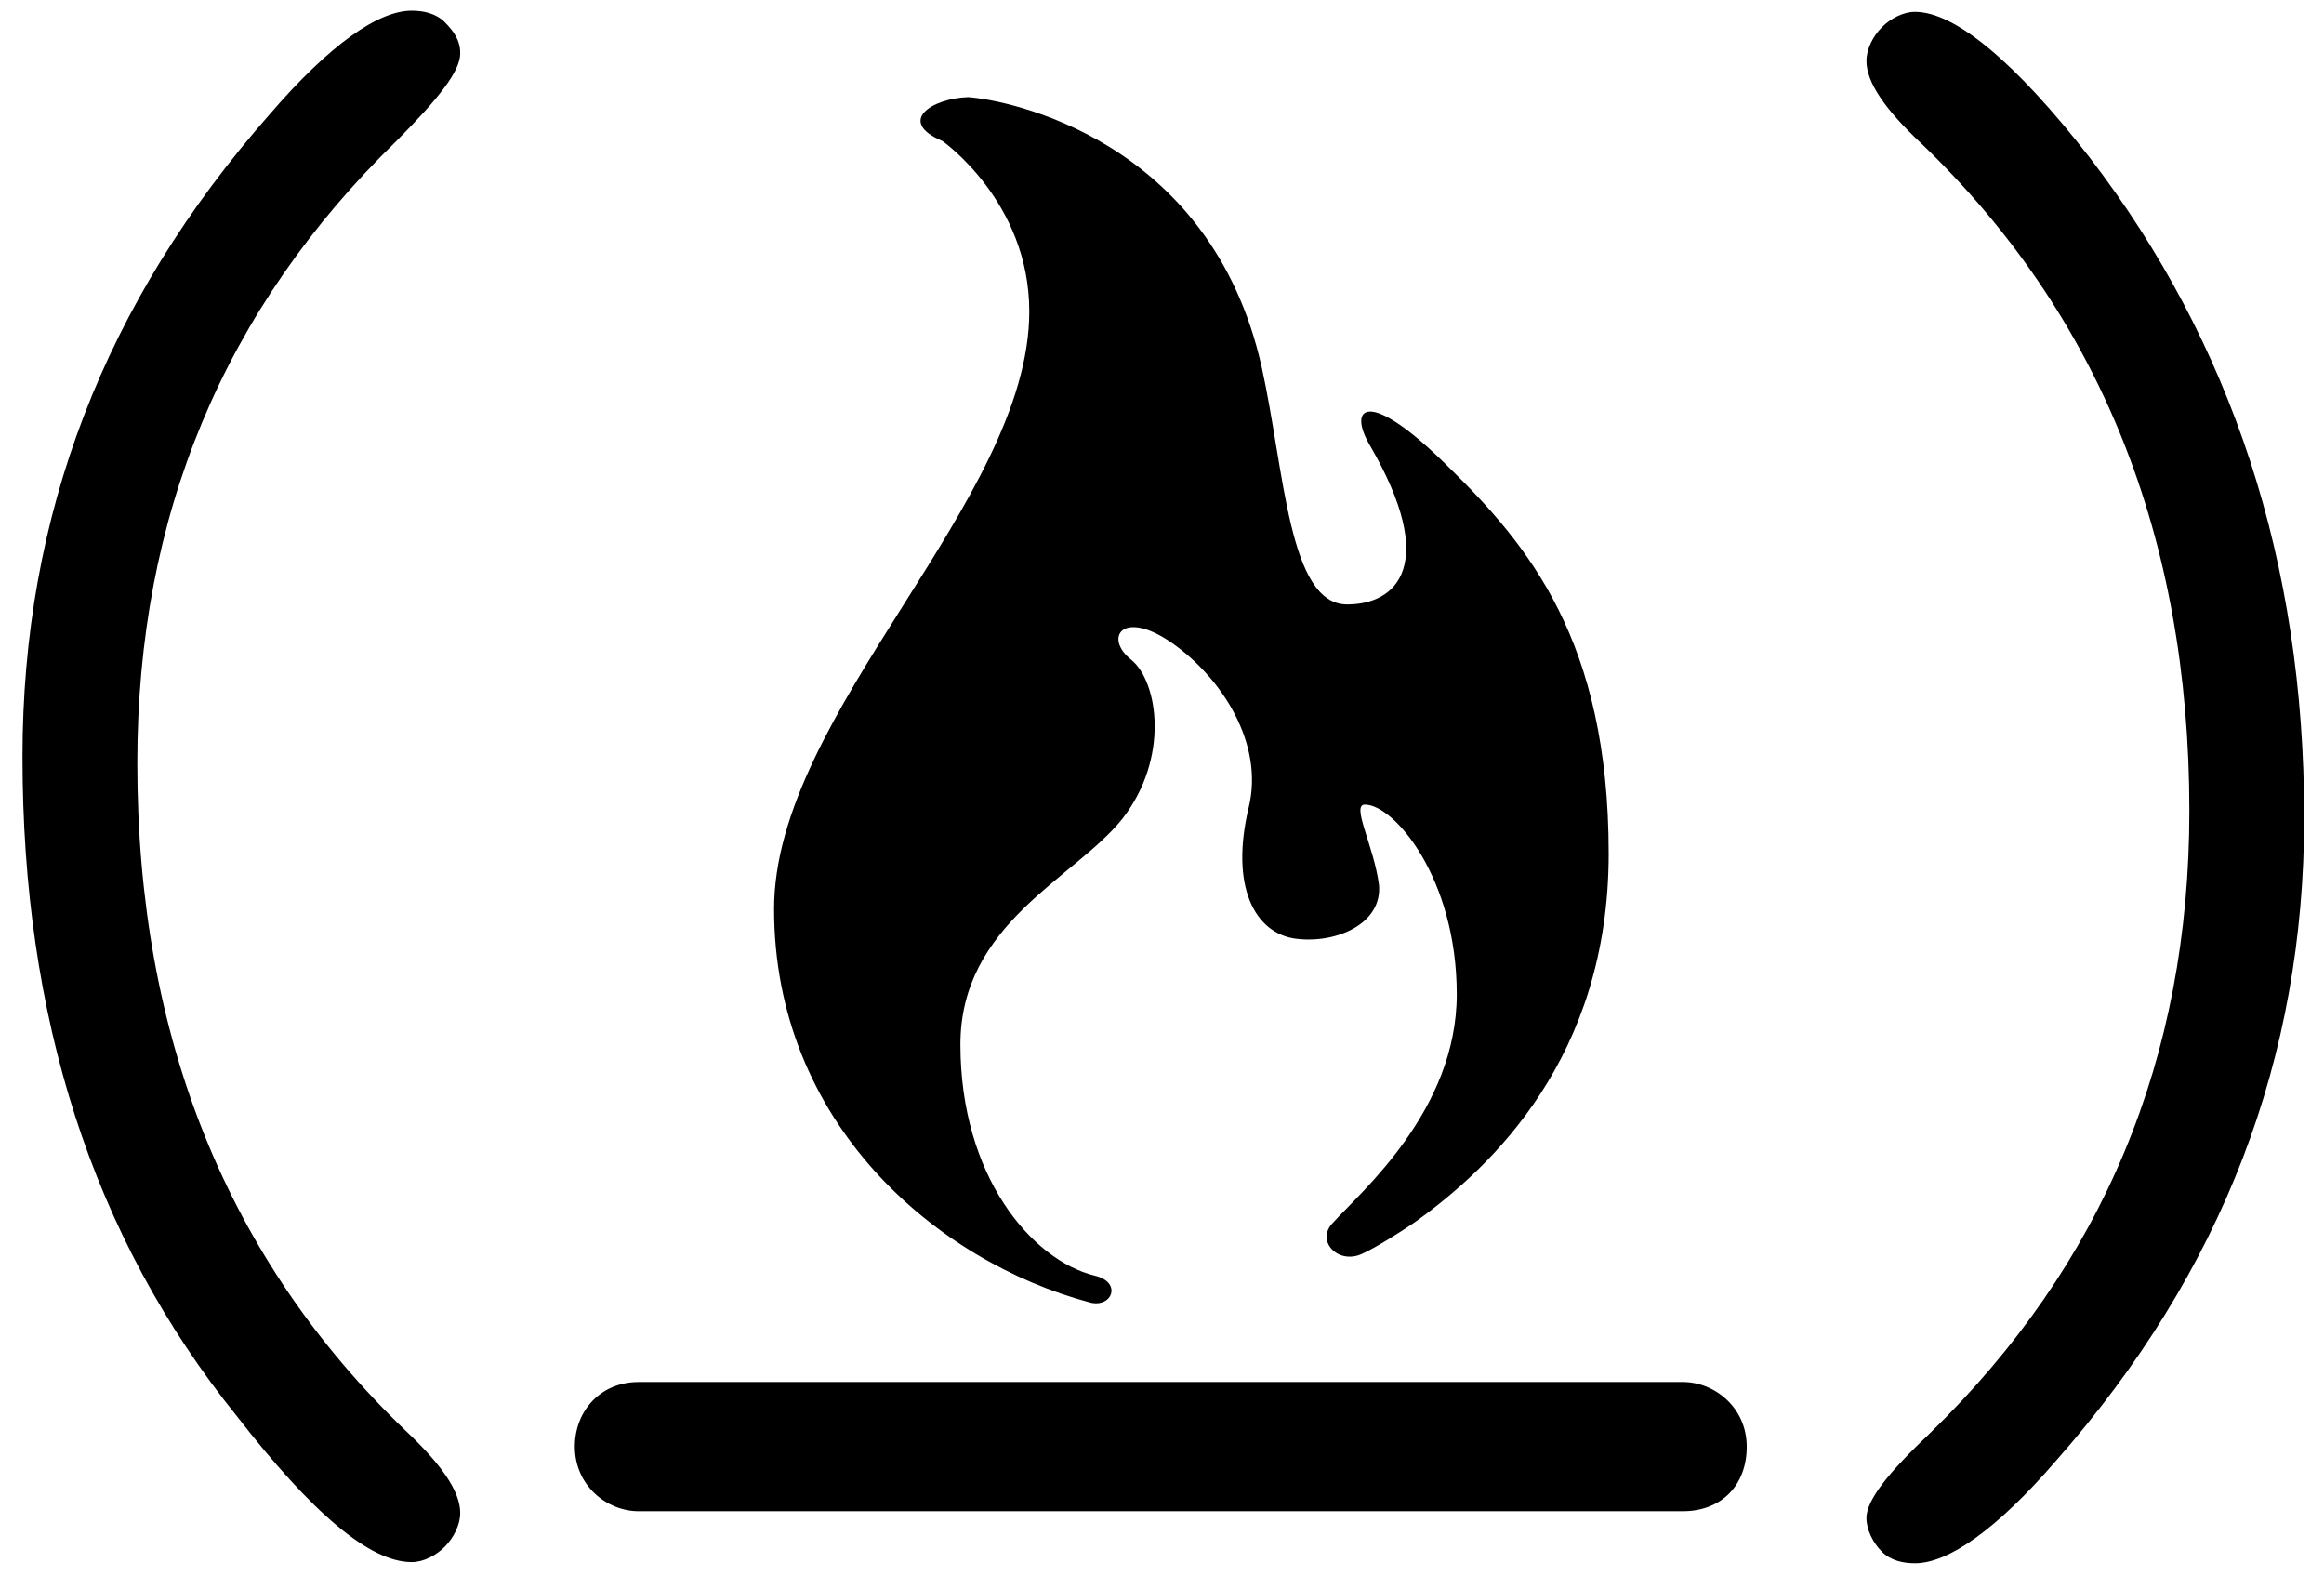
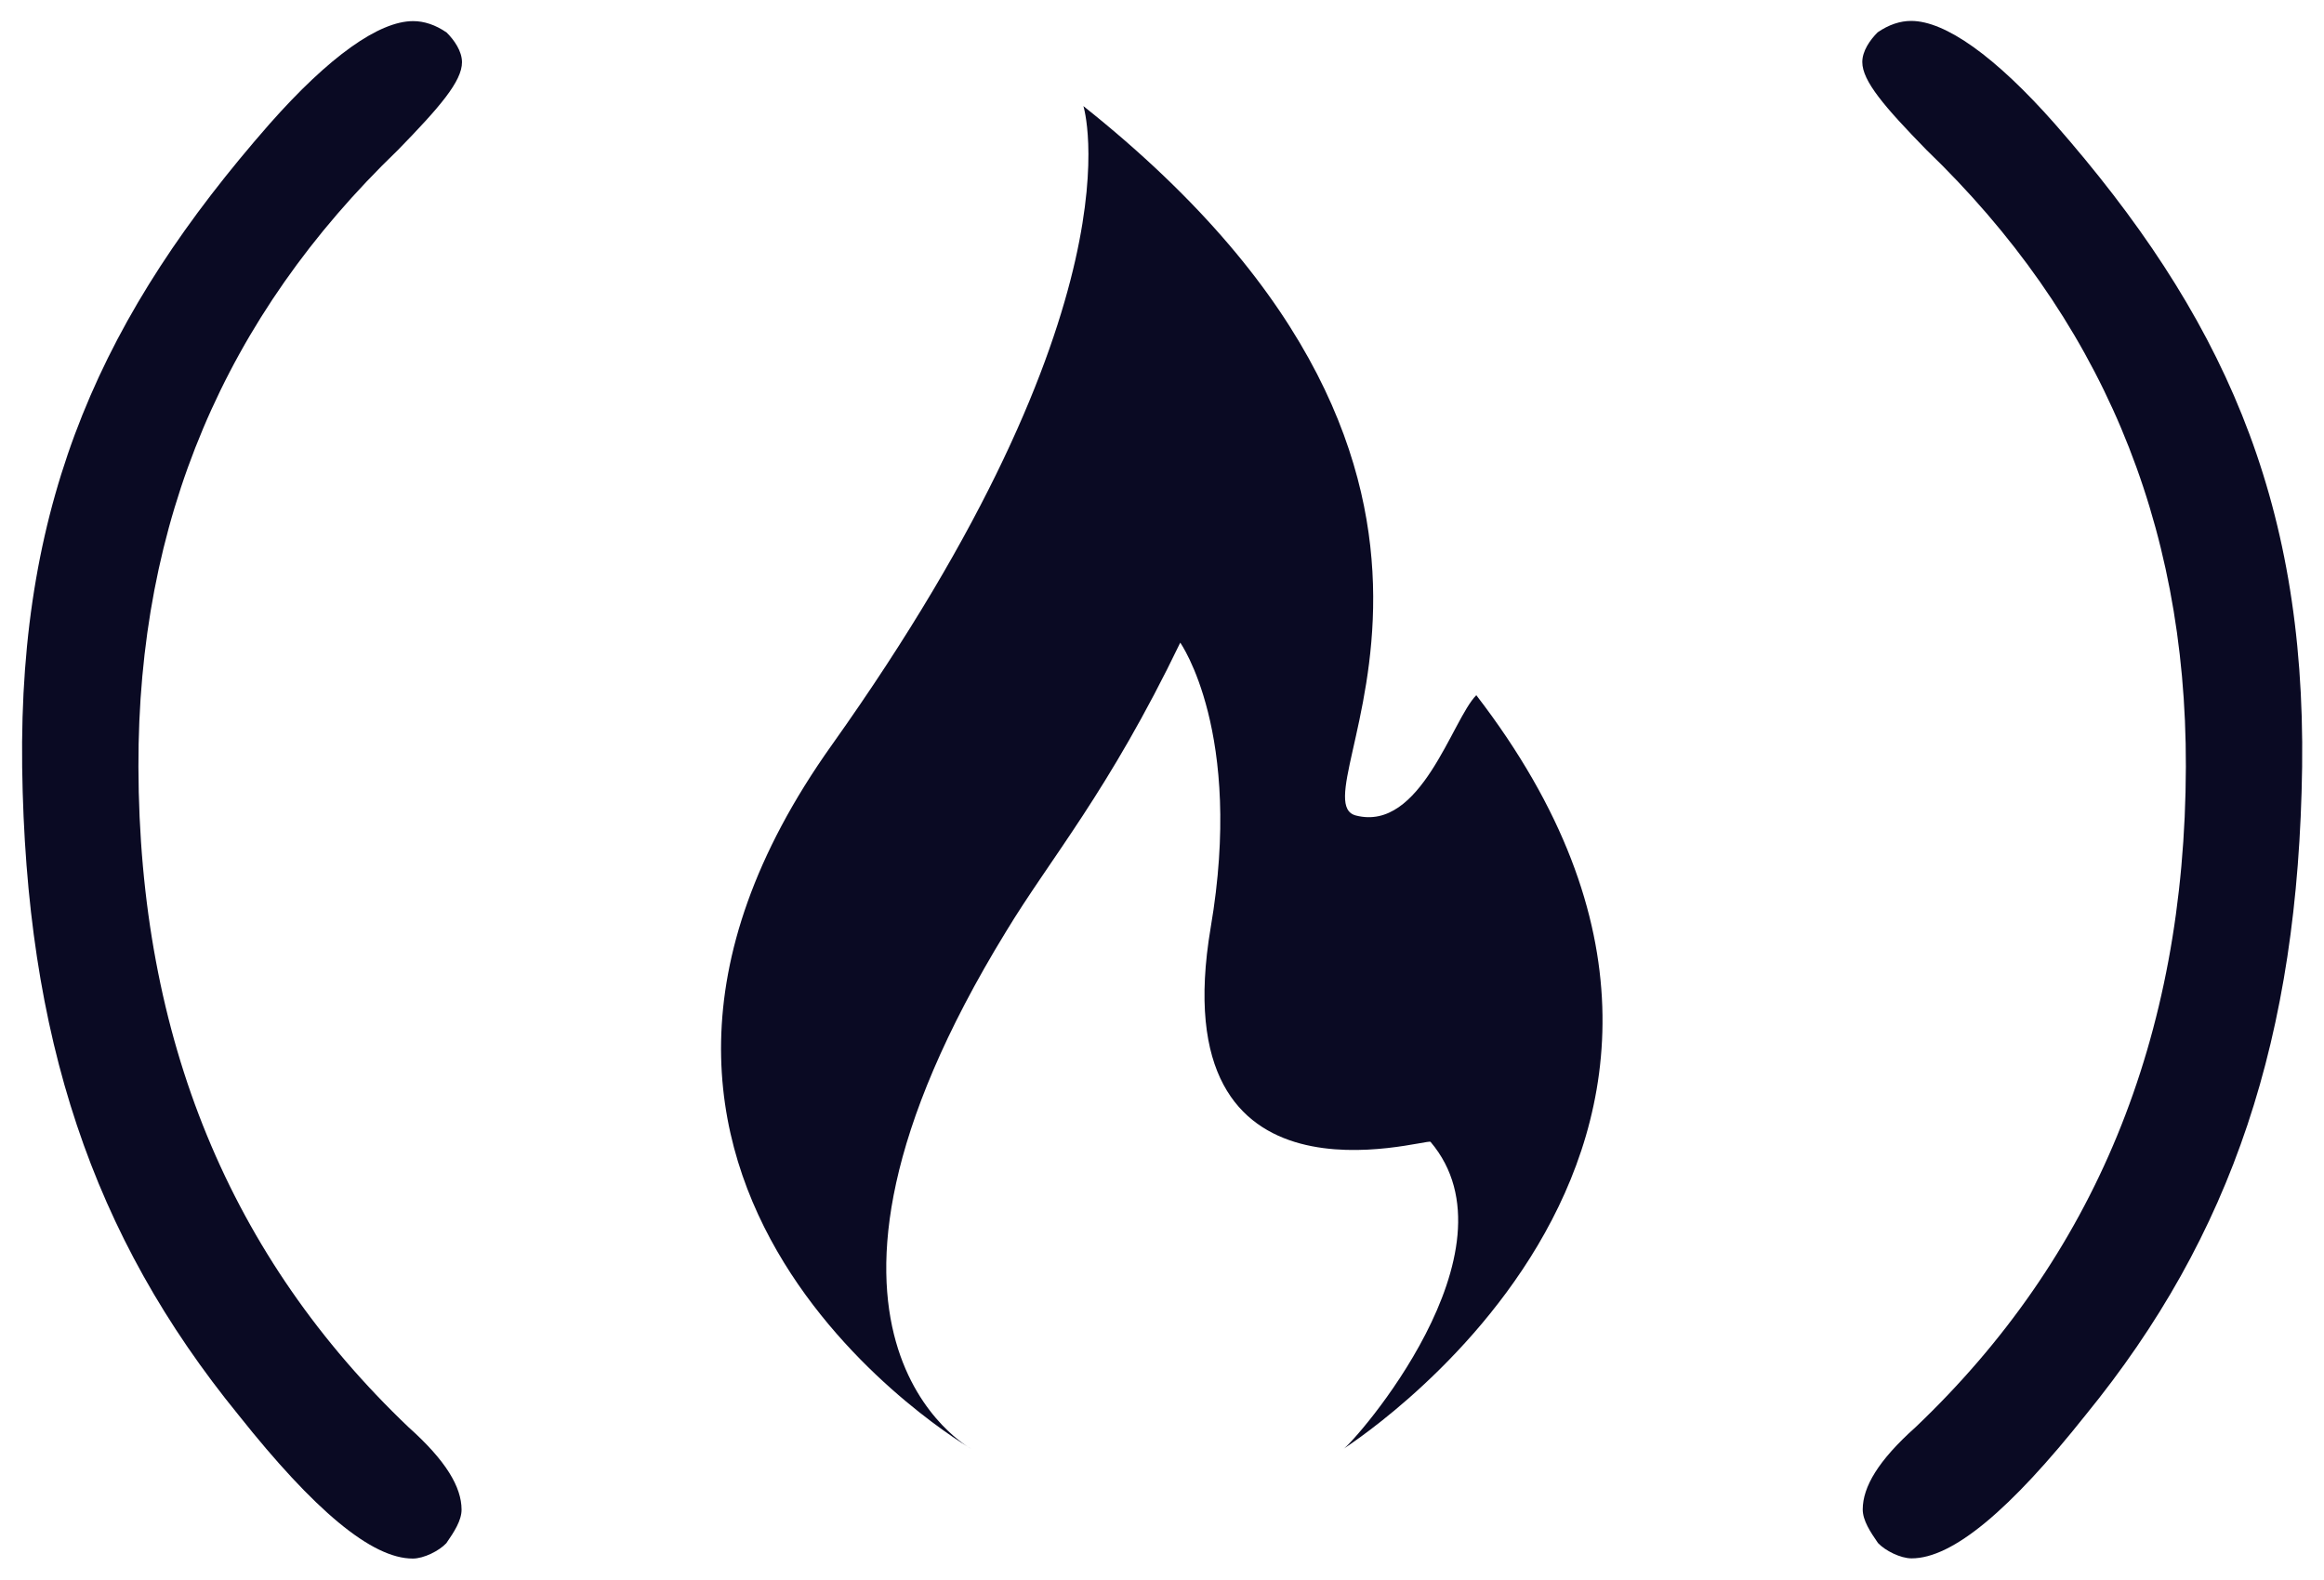
- <svg xmlns="http://www.w3.org/2000/svg" version="1.1" id="Layer_1" x="0px" y="0px" viewBox="0 0 218 149" style="enable-background:new 0 0 218 149;" xml:space="preserve">
-   <path id="path29_1_" class="st0" d="M2.11,70.96c0-22.64,7.66-42.61,23.22-60.28C30.96,4.15,35.5,1,38.62,1  c1.08,0,2.27,0.24,3.11,1.09c0.84,0.85,1.44,1.69,1.44,2.91c0,1.69-2.03,4.24-5.99,8.23c-16.16,15.74-24.3,35.1-24.3,58.34  c0,25.78,8.5,46.6,25.14,62.58c3.35,3.15,5.15,5.69,5.15,7.75c0,1.09-0.6,2.3-1.44,3.15c-0.84,0.85-2.03,1.45-3.11,1.45  c-3.95,0-9.34-4.6-16.4-13.68C8.57,115.87,2.11,95.29,2.11,70.96L2.11,70.96L2.11,70.96z" />
-   <path id="path31_1_" class="st0" d="M216.14,76.65c0,22.64-7.66,42.61-23.22,60.28c-5.63,6.54-10.18,9.68-13.29,9.68  c-1.08,0-2.27-0.24-3.11-1.09c-0.84-0.85-1.44-2.06-1.44-3.15c0-1.69,2.04-4.24,5.99-7.99c16.16-15.74,24.3-35.1,24.3-58.34  c0-25.78-8.5-46.6-25.14-62.58c-3.35-3.15-5.15-5.69-5.15-7.75c0-1.09,0.6-2.3,1.44-3.15c0.84-0.85,2.04-1.45,3.11-1.45  c3.71,0,9.34,4.6,16.4,13.68C209.32,32.11,216.14,52.69,216.14,76.65L216.14,76.65L216.14,76.65z" />
-   <path id="path37_1_" class="st0" d="M157.86,141.73H59.91c-3,0-5.99-2.42-5.99-6.06c0-3.33,2.4-6.06,5.99-6.06h97.95  c3,0,5.99,2.42,5.99,6.06C163.86,139.3,161.46,141.73,157.86,141.73L157.86,141.73z" />
-   <path id="Shape" class="st0" d="M88.41,13.23c0,0,8.14,5.69,8.14,15.98c0,17.79-23.94,37.65-23.94,56.04  c0,19.97,15.08,33.05,29.69,36.92c2.03,0.48,2.99-1.94,0.36-2.54c-5.87-1.45-12.57-9.32-12.57-21.67c0-11.38,10.77-15.61,15.2-21.18  c4.43-5.69,3.35-12.83,0.84-14.89c-2.63-2.06-0.84-4.84,3.83-1.57s8.62,9.44,7.18,15.37c-1.8,7.5,0.6,11.86,4.43,12.35  c3.83,0.48,8.14-1.45,7.78-5.08c-0.48-3.63-2.63-7.5-1.32-7.5c2.75,0,8.62,6.9,8.62,17.79s-8.98,18.52-11.61,21.42  c-1.68,1.69,0.48,3.99,2.75,2.91c1.08-0.48,3.47-1.94,5.03-3.03c7.06-5.08,18.08-15.37,18.08-34.5c0-19.97-7.54-28.93-15.08-36.31  c-7.54-7.5-9.46-5.57-7.3-1.94c6.46,11.14,2.51,14.89-2.15,14.89c-5.51,0-5.87-12.59-8.02-22.27C113.55,12.98,94.4,9.35,90.81,9.11  C87.34,9.23,84.11,11.41,88.41,13.23L88.41,13.23z" />
+ <svg xmlns="http://www.w3.org/2000/svg" xmlns:xlink="http://www.w3.org/1999/xlink" width="712" height="484" preserveAspectRatio="xMidYMid meet" version="1.1" viewBox="0 0 712 484">
+   <defs>
+     <path id="f2jrM5bTZu" d="M136.83 9.96C139.18 12.3 141.53 15.67 141.54 19.06C141.55 24.92 134.67 32.87 121.95 45.93C68.91 97 42.23 159.54 42.41 234.97C42.61 318.42 70.67 385.44 125.21 437.38C136.68 447.63 141.39 455.69 141.41 462.59C141.41 465.97 139.08 469.49 136.74 472.88C134.54 475.23 129.85 477.59 126.47 477.59C113.85 477.62 96.19 462.7 73.13 433.67C28.23 378.64 7.93 317.87 6.79 235.05C5.74 152.19 31.72 96 82.57 37.99C100.87 17.26 116.13 6.49 126.54 6.47C129.92 6.46 133.44 7.62 136.83 9.96Z" />
+     <path id="fePvRWSP7" d="M415.42 249.9C395.49 244.81 477.27 148.19 331.92 32.51C331.92 32.51 350.99 93.1 254.83 228.31C158.62 363.47 297.61 443.99 297.61 443.99C297.61 443.99 232.38 409.23 308.21 285.47C321.78 263.02 339.54 242.69 361.59 196.93C361.59 196.93 381.11 224.48 370.92 284.21C355.68 374.47 437.01 348.64 438.27 349.9C466.68 383.35 414.74 442.14 411.58 443.99C408.43 445.79 559.91 352.87 452.29 213.03C444.92 220.4 435.34 255 415.42 249.9Z" />
+     <path id="a1dIEIC07z" d="M575.26 9.9C572.91 12.24 570.56 15.61 570.55 19C570.54 24.86 577.42 32.81 590.14 45.87C643.18 96.93 669.86 159.48 669.68 234.91C669.48 318.36 641.42 385.38 586.88 437.32C575.41 447.57 570.7 455.63 570.68 462.53C570.68 465.91 573.01 469.43 575.35 472.82C577.55 475.17 582.24 477.52 585.62 477.53C598.24 477.56 615.9 462.64 638.96 433.61C683.86 378.58 704.16 317.81 705.3 234.99C706.35 152.13 680.37 95.94 629.52 37.93C611.22 17.2 595.96 6.43 585.55 6.41C582.17 6.4 578.65 7.56 575.26 9.9Z" />
+   </defs>
+   <g>
+     <g>
+       <g>
+         <use fill="#0a0a23" fill-opacity="1" opacity="1" xlink:href="#f2jrM5bTZu" />
+         <g>
+           <use fill-opacity="0" stroke="#000" stroke-opacity="0" stroke-width="1" opacity="1" xlink:href="#f2jrM5bTZu" />
+         </g>
+       </g>
+       <g>
+         <use fill="#0a0a23" fill-opacity="1" opacity="1" xlink:href="#fePvRWSP7" />
+         <g>
+           <use fill-opacity="0" stroke="#000" stroke-opacity="0" stroke-width="1" opacity="1" xlink:href="#fePvRWSP7" />
+         </g>
+       </g>
+       <g>
+         <use fill="#0a0a23" fill-opacity="1" opacity="1" xlink:href="#a1dIEIC07z" />
+         <g>
+           <use fill-opacity="0" stroke="#000" stroke-opacity="0" stroke-width="1" opacity="1" xlink:href="#a1dIEIC07z" />
+         </g>
+       </g>
+     </g>
+   </g>
</svg>
